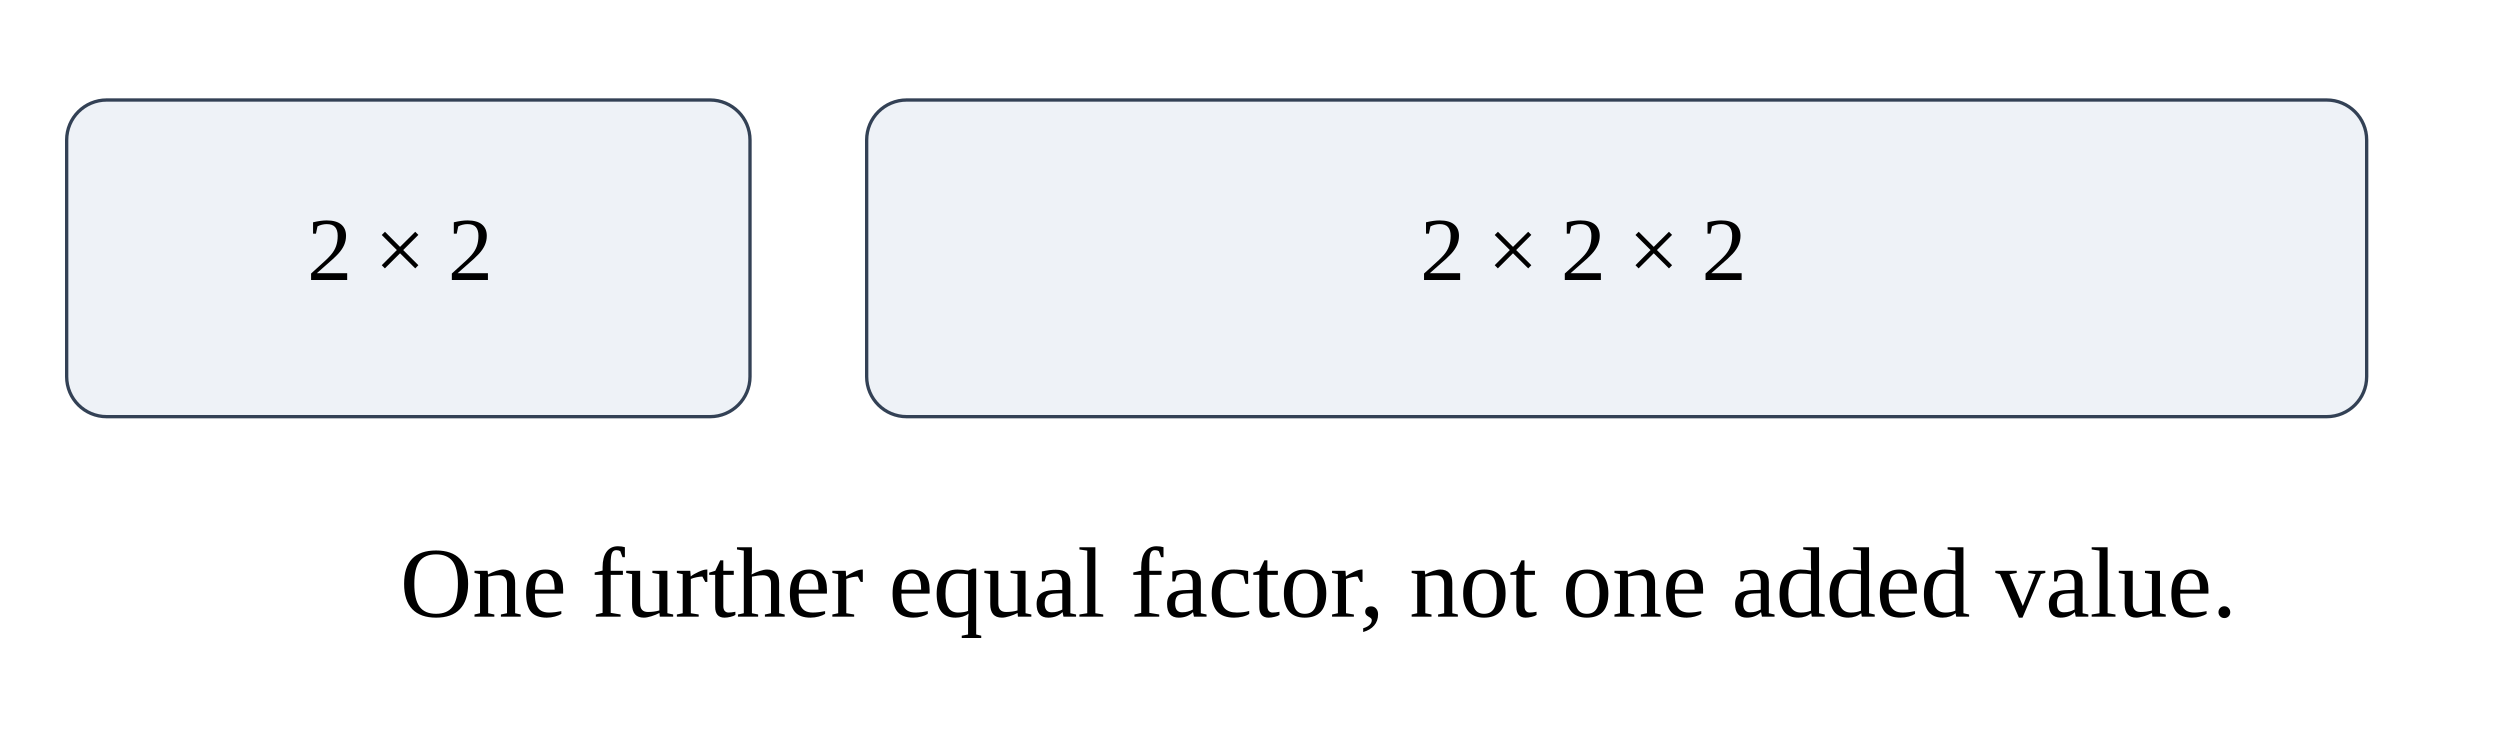
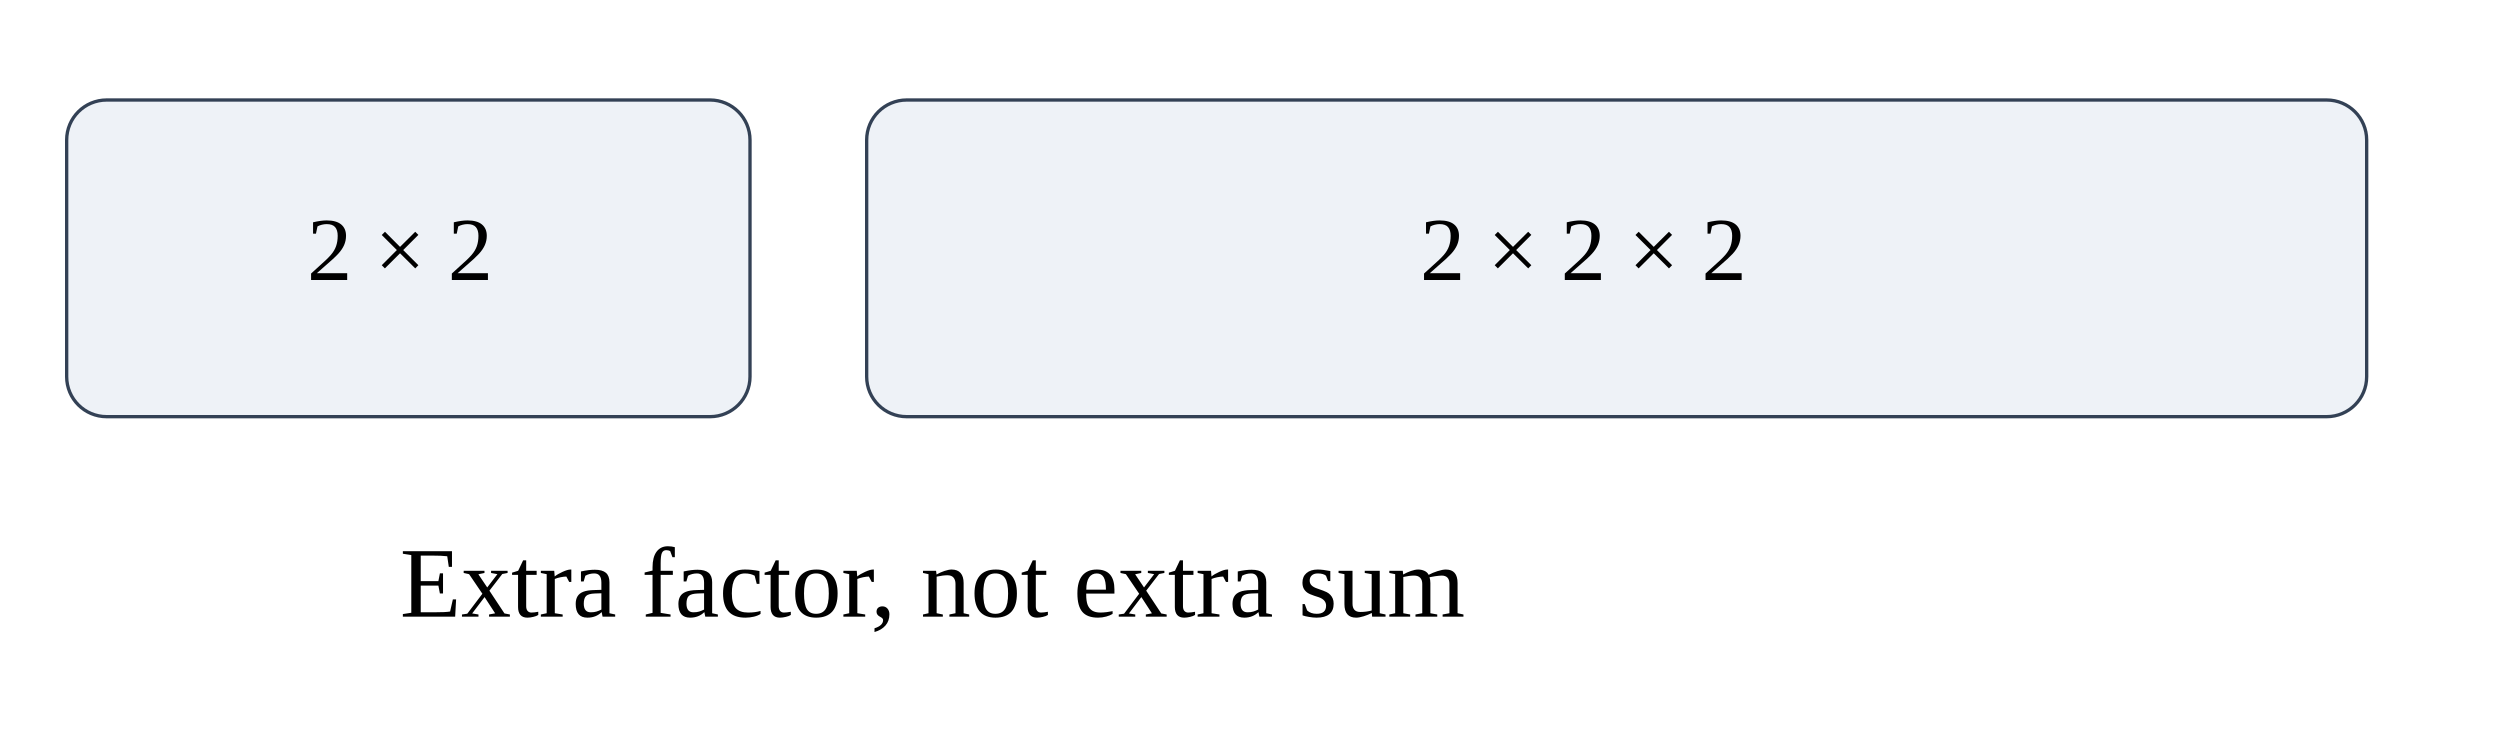
<svg xmlns="http://www.w3.org/2000/svg" viewBox="0 0 750 225" role="img" aria-label="Three conceptual stages of repeated factors, revealed progressively">
  <g data-g9-stage-id="EX-ST1">
    <rect x="20" y="30" width="205" height="95" rx="12" stroke="#334155" fill="#eef2f7" />
    <text x="120" y="84" text-anchor="middle" font-size="27">2 × 2</text>
  </g>
  <g data-g9-stage-id="EX-ST2">
    <rect x="260" y="30" width="450" height="95" rx="12" stroke="#334155" fill="#eef2f7" />
    <text x="475" y="84" text-anchor="middle" font-size="27">2 × 2 × 2</text>
  </g>
  <g data-g9-stage-id="EX-ST3">
-     <text x="120" y="185" font-size="30">One further equal factor, not one added value.</text>
+     <text x="120" y="185" font-size="30">Extra factor, not extra sum</text>
  </g>
</svg>
